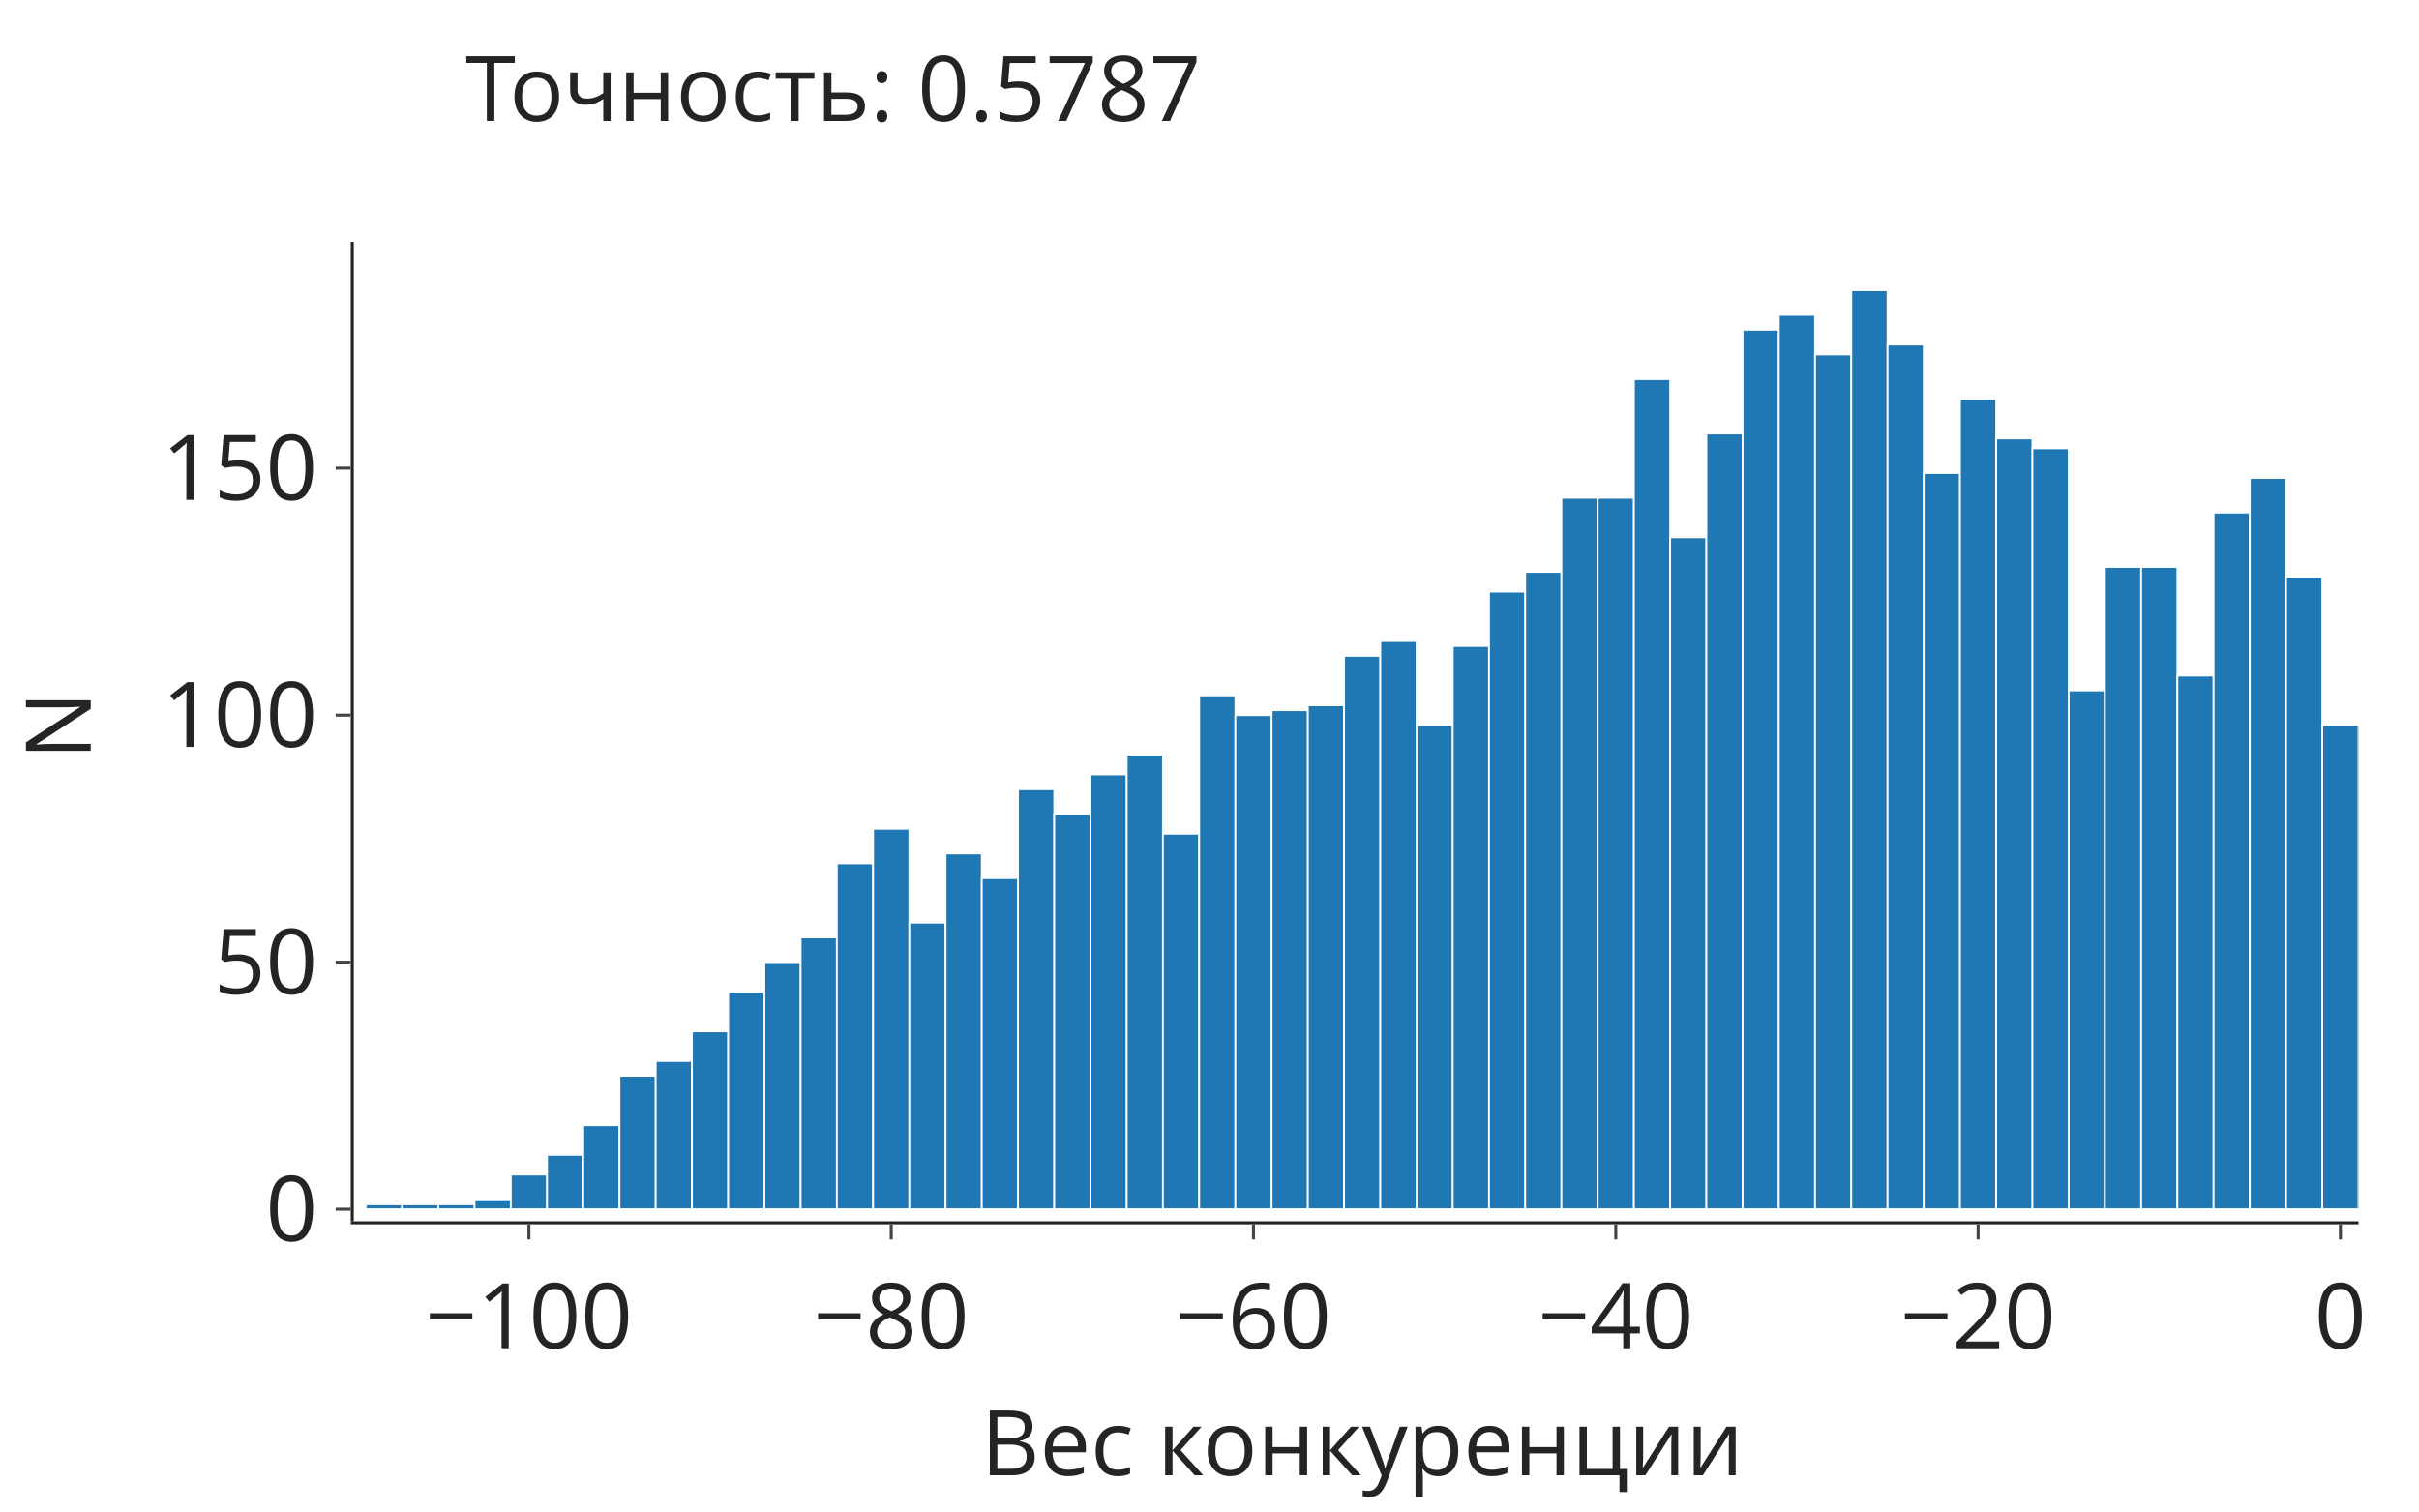
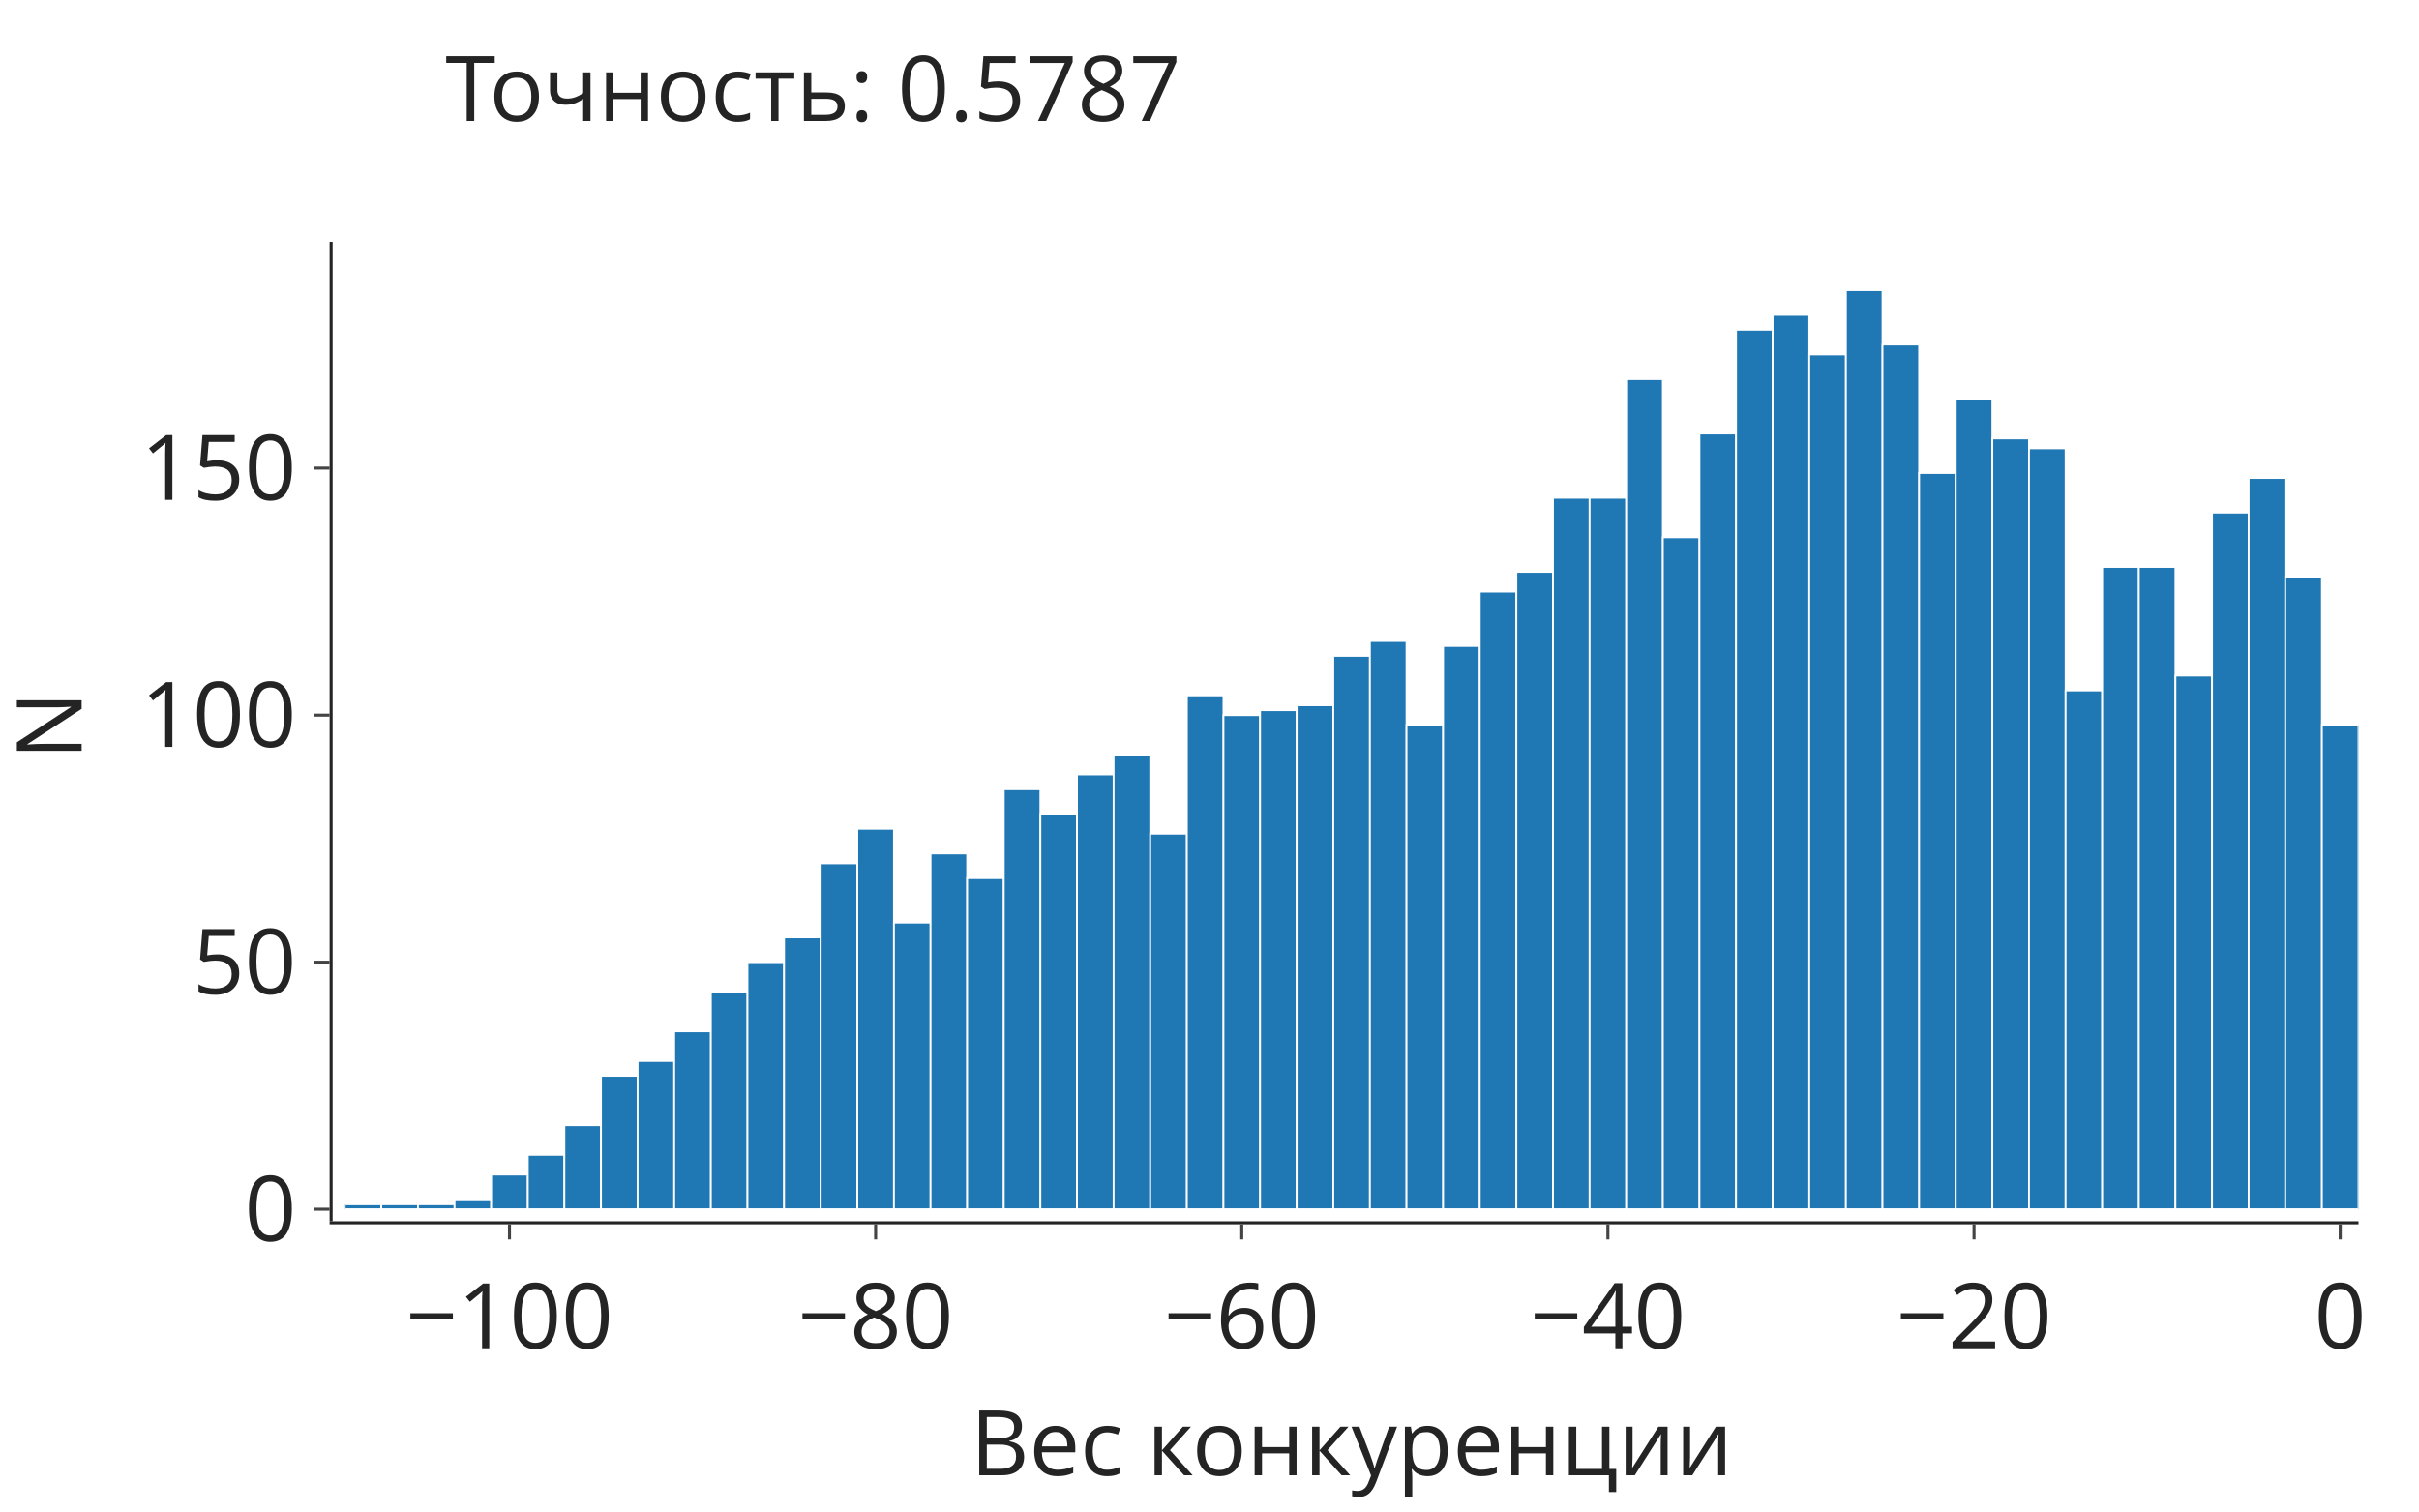
<svg xmlns="http://www.w3.org/2000/svg" class="main-svg" width="800" height="500" style="" viewBox="0 0 800 500">
  <rect x="0" y="0" width="800" height="500" style="fill: rgb(255, 255, 255); fill-opacity: 1;" />
-   <defs id="defs-972bf0">
+   <defs id="defs-a52ce5">
    <g class="clips">
-       <clipPath id="clip972bf0xyplot" class="plotclip">
-         <rect width="659" height="320" />
-       </clipPath>
-       <clipPath class="axesclip" id="clip972bf0x">
-         <rect x="121" y="0" width="659" height="500" />
-       </clipPath>
-       <clipPath class="axesclip" id="clip972bf0y">
+       <clipPath id="clipa52ce5xyplot" class="plotclip">
+         <rect width="666" height="320" />
+       </clipPath>
+       <clipPath class="axesclip" id="clipa52ce5x">
+         <rect x="114" y="0" width="666" height="500" />
+       </clipPath>
+       <clipPath class="axesclip" id="clipa52ce5y">
        <rect x="0" y="80" width="800" height="320" />
      </clipPath>
-       <clipPath class="axesclip" id="clip972bf0xy">
-         <rect x="121" y="80" width="659" height="320" />
+       <clipPath class="axesclip" id="clipa52ce5xy">
+         <rect x="114" y="80" width="666" height="320" />
      </clipPath>
    </g>
    <g class="gradients" />
  </defs>
  <g class="bglayer" />
  <g class="layer-below">
    <g class="imagelayer" />
    <g class="shapelayer" />
  </g>
  <g class="cartesianlayer">
    <g class="subplot xy">
      <g class="layer-subplot">
        <g class="shapelayer" />
        <g class="imagelayer" />
      </g>
      <g class="gridlayer">
        <g class="x" />
        <g class="y" />
      </g>
      <g class="zerolinelayer" />
      <path class="xlines-below" />
      <path class="ylines-below" />
      <g class="overlines-below" />
      <g class="xaxislayer-below" />
      <g class="yaxislayer-below" />
      <g class="overaxes-below" />
-       <g class="plot" transform="translate(121, 80)" clip-path="url('#clip972bf0xyplot')">
+       <g class="plot" transform="translate(114, 80)" clip-path="url('#clipa52ce5xyplot')">
        <g class="barlayer mlayer">
          <g class="trace bars" style="opacity: 1;">
            <g class="points">
              <g class="point">
-                 <path d="M0,320V318.37H11.98V320Z" style="vector-effect: non-scaling-stroke; opacity: 1; stroke-width: 0.6px; fill: rgb(31, 119, 180); fill-opacity: 1; stroke: rgb(255, 255, 255); stroke-opacity: 1;" />
-               </g>
-               <g class="point">
-                 <path d="M11.98,320V318.37H23.96V320Z" style="vector-effect: non-scaling-stroke; opacity: 1; stroke-width: 0.6px; fill: rgb(31, 119, 180); fill-opacity: 1; stroke: rgb(255, 255, 255); stroke-opacity: 1;" />
-               </g>
-               <g class="point">
-                 <path d="M23.96,320V318.37H35.95V320Z" style="vector-effect: non-scaling-stroke; opacity: 1; stroke-width: 0.6px; fill: rgb(31, 119, 180); fill-opacity: 1; stroke: rgb(255, 255, 255); stroke-opacity: 1;" />
-               </g>
-               <g class="point">
-                 <path d="M35.95,320V316.73H47.93V320Z" style="vector-effect: non-scaling-stroke; opacity: 1; stroke-width: 0.6px; fill: rgb(31, 119, 180); fill-opacity: 1; stroke: rgb(255, 255, 255); stroke-opacity: 1;" />
-               </g>
-               <g class="point">
-                 <path d="M47.93,320V308.56H59.91V320Z" style="vector-effect: non-scaling-stroke; opacity: 1; stroke-width: 0.6px; fill: rgb(31, 119, 180); fill-opacity: 1; stroke: rgb(255, 255, 255); stroke-opacity: 1;" />
-               </g>
-               <g class="point">
-                 <path d="M59.91,320V302.02H71.89V320Z" style="vector-effect: non-scaling-stroke; opacity: 1; stroke-width: 0.6px; fill: rgb(31, 119, 180); fill-opacity: 1; stroke: rgb(255, 255, 255); stroke-opacity: 1;" />
-               </g>
-               <g class="point">
-                 <path d="M71.89,320V292.22H83.87V320Z" style="vector-effect: non-scaling-stroke; opacity: 1; stroke-width: 0.6px; fill: rgb(31, 119, 180); fill-opacity: 1; stroke: rgb(255, 255, 255); stroke-opacity: 1;" />
-               </g>
-               <g class="point">
-                 <path d="M83.87,320V275.87H95.85V320Z" style="vector-effect: non-scaling-stroke; opacity: 1; stroke-width: 0.6px; fill: rgb(31, 119, 180); fill-opacity: 1; stroke: rgb(255, 255, 255); stroke-opacity: 1;" />
-               </g>
-               <g class="point">
-                 <path d="M95.85,320V270.97H107.84V320Z" style="vector-effect: non-scaling-stroke; opacity: 1; stroke-width: 0.6px; fill: rgb(31, 119, 180); fill-opacity: 1; stroke: rgb(255, 255, 255); stroke-opacity: 1;" />
-               </g>
-               <g class="point">
-                 <path d="M107.84,320V261.16H119.82V320Z" style="vector-effect: non-scaling-stroke; opacity: 1; stroke-width: 0.6px; fill: rgb(31, 119, 180); fill-opacity: 1; stroke: rgb(255, 255, 255); stroke-opacity: 1;" />
-               </g>
-               <g class="point">
-                 <path d="M119.82,320V248.09H131.8V320Z" style="vector-effect: non-scaling-stroke; opacity: 1; stroke-width: 0.6px; fill: rgb(31, 119, 180); fill-opacity: 1; stroke: rgb(255, 255, 255); stroke-opacity: 1;" />
-               </g>
-               <g class="point">
-                 <path d="M131.8,320V238.28H143.78V320Z" style="vector-effect: non-scaling-stroke; opacity: 1; stroke-width: 0.6px; fill: rgb(31, 119, 180); fill-opacity: 1; stroke: rgb(255, 255, 255); stroke-opacity: 1;" />
-               </g>
-               <g class="point">
-                 <path d="M143.78,320V230.11H155.76V320Z" style="vector-effect: non-scaling-stroke; opacity: 1; stroke-width: 0.6px; fill: rgb(31, 119, 180); fill-opacity: 1; stroke: rgb(255, 255, 255); stroke-opacity: 1;" />
-               </g>
-               <g class="point">
-                 <path d="M155.76,320V205.59H167.75V320Z" style="vector-effect: non-scaling-stroke; opacity: 1; stroke-width: 0.6px; fill: rgb(31, 119, 180); fill-opacity: 1; stroke: rgb(255, 255, 255); stroke-opacity: 1;" />
-               </g>
-               <g class="point">
-                 <path d="M167.75,320V194.15H179.73V320Z" style="vector-effect: non-scaling-stroke; opacity: 1; stroke-width: 0.6px; fill: rgb(31, 119, 180); fill-opacity: 1; stroke: rgb(255, 255, 255); stroke-opacity: 1;" />
-               </g>
-               <g class="point">
-                 <path d="M179.73,320V225.2H191.71V320Z" style="vector-effect: non-scaling-stroke; opacity: 1; stroke-width: 0.6px; fill: rgb(31, 119, 180); fill-opacity: 1; stroke: rgb(255, 255, 255); stroke-opacity: 1;" />
-               </g>
-               <g class="point">
-                 <path d="M191.71,320V202.32H203.69V320Z" style="vector-effect: non-scaling-stroke; opacity: 1; stroke-width: 0.6px; fill: rgb(31, 119, 180); fill-opacity: 1; stroke: rgb(255, 255, 255); stroke-opacity: 1;" />
-               </g>
-               <g class="point">
-                 <path d="M203.69,320V210.49H215.67V320Z" style="vector-effect: non-scaling-stroke; opacity: 1; stroke-width: 0.6px; fill: rgb(31, 119, 180); fill-opacity: 1; stroke: rgb(255, 255, 255); stroke-opacity: 1;" />
-               </g>
-               <g class="point">
-                 <path d="M215.67,320V181.08H227.65V320Z" style="vector-effect: non-scaling-stroke; opacity: 1; stroke-width: 0.6px; fill: rgb(31, 119, 180); fill-opacity: 1; stroke: rgb(255, 255, 255); stroke-opacity: 1;" />
-               </g>
-               <g class="point">
-                 <path d="M227.65,320V189.25H239.64V320Z" style="vector-effect: non-scaling-stroke; opacity: 1; stroke-width: 0.6px; fill: rgb(31, 119, 180); fill-opacity: 1; stroke: rgb(255, 255, 255); stroke-opacity: 1;" />
-               </g>
-               <g class="point">
-                 <path d="M239.64,320V176.17H251.62V320Z" style="vector-effect: non-scaling-stroke; opacity: 1; stroke-width: 0.6px; fill: rgb(31, 119, 180); fill-opacity: 1; stroke: rgb(255, 255, 255); stroke-opacity: 1;" />
-               </g>
-               <g class="point">
-                 <path d="M251.62,320V169.63H263.6V320Z" style="vector-effect: non-scaling-stroke; opacity: 1; stroke-width: 0.6px; fill: rgb(31, 119, 180); fill-opacity: 1; stroke: rgb(255, 255, 255); stroke-opacity: 1;" />
-               </g>
-               <g class="point">
-                 <path d="M263.6,320V195.78H275.58V320Z" style="vector-effect: non-scaling-stroke; opacity: 1; stroke-width: 0.6px; fill: rgb(31, 119, 180); fill-opacity: 1; stroke: rgb(255, 255, 255); stroke-opacity: 1;" />
-               </g>
-               <g class="point">
-                 <path d="M275.58,320V150.02H287.56V320Z" style="vector-effect: non-scaling-stroke; opacity: 1; stroke-width: 0.6px; fill: rgb(31, 119, 180); fill-opacity: 1; stroke: rgb(255, 255, 255); stroke-opacity: 1;" />
-               </g>
-               <g class="point">
-                 <path d="M287.56,320V156.56H299.55V320Z" style="vector-effect: non-scaling-stroke; opacity: 1; stroke-width: 0.6px; fill: rgb(31, 119, 180); fill-opacity: 1; stroke: rgb(255, 255, 255); stroke-opacity: 1;" />
-               </g>
-               <g class="point">
-                 <path d="M299.55,320V154.92H311.53V320Z" style="vector-effect: non-scaling-stroke; opacity: 1; stroke-width: 0.6px; fill: rgb(31, 119, 180); fill-opacity: 1; stroke: rgb(255, 255, 255); stroke-opacity: 1;" />
-               </g>
-               <g class="point">
-                 <path d="M311.53,320V153.29H323.51V320Z" style="vector-effect: non-scaling-stroke; opacity: 1; stroke-width: 0.6px; fill: rgb(31, 119, 180); fill-opacity: 1; stroke: rgb(255, 255, 255); stroke-opacity: 1;" />
-               </g>
-               <g class="point">
-                 <path d="M323.51,320V136.95H335.49V320Z" style="vector-effect: non-scaling-stroke; opacity: 1; stroke-width: 0.6px; fill: rgb(31, 119, 180); fill-opacity: 1; stroke: rgb(255, 255, 255); stroke-opacity: 1;" />
-               </g>
-               <g class="point">
-                 <path d="M335.49,320V132.04H347.47V320Z" style="vector-effect: non-scaling-stroke; opacity: 1; stroke-width: 0.6px; fill: rgb(31, 119, 180); fill-opacity: 1; stroke: rgb(255, 255, 255); stroke-opacity: 1;" />
-               </g>
-               <g class="point">
-                 <path d="M347.47,320V159.83H359.45V320Z" style="vector-effect: non-scaling-stroke; opacity: 1; stroke-width: 0.6px; fill: rgb(31, 119, 180); fill-opacity: 1; stroke: rgb(255, 255, 255); stroke-opacity: 1;" />
-               </g>
-               <g class="point">
-                 <path d="M359.45,320V133.68H371.44V320Z" style="vector-effect: non-scaling-stroke; opacity: 1; stroke-width: 0.6px; fill: rgb(31, 119, 180); fill-opacity: 1; stroke: rgb(255, 255, 255); stroke-opacity: 1;" />
-               </g>
-               <g class="point">
-                 <path d="M371.44,320V115.7H383.42V320Z" style="vector-effect: non-scaling-stroke; opacity: 1; stroke-width: 0.6px; fill: rgb(31, 119, 180); fill-opacity: 1; stroke: rgb(255, 255, 255); stroke-opacity: 1;" />
-               </g>
-               <g class="point">
-                 <path d="M383.42,320V109.16H395.4V320Z" style="vector-effect: non-scaling-stroke; opacity: 1; stroke-width: 0.6px; fill: rgb(31, 119, 180); fill-opacity: 1; stroke: rgb(255, 255, 255); stroke-opacity: 1;" />
-               </g>
-               <g class="point">
-                 <path d="M395.4,320V84.65H407.38V320Z" style="vector-effect: non-scaling-stroke; opacity: 1; stroke-width: 0.6px; fill: rgb(31, 119, 180); fill-opacity: 1; stroke: rgb(255, 255, 255); stroke-opacity: 1;" />
-               </g>
-               <g class="point">
-                 <path d="M407.38,320V84.65H419.36V320Z" style="vector-effect: non-scaling-stroke; opacity: 1; stroke-width: 0.6px; fill: rgb(31, 119, 180); fill-opacity: 1; stroke: rgb(255, 255, 255); stroke-opacity: 1;" />
-               </g>
-               <g class="point">
-                 <path d="M419.36,320V45.42H431.35V320Z" style="vector-effect: non-scaling-stroke; opacity: 1; stroke-width: 0.6px; fill: rgb(31, 119, 180); fill-opacity: 1; stroke: rgb(255, 255, 255); stroke-opacity: 1;" />
-               </g>
-               <g class="point">
-                 <path d="M431.35,320V97.72H443.33V320Z" style="vector-effect: non-scaling-stroke; opacity: 1; stroke-width: 0.6px; fill: rgb(31, 119, 180); fill-opacity: 1; stroke: rgb(255, 255, 255); stroke-opacity: 1;" />
-               </g>
-               <g class="point">
-                 <path d="M443.33,320V63.4H455.31V320Z" style="vector-effect: non-scaling-stroke; opacity: 1; stroke-width: 0.6px; fill: rgb(31, 119, 180); fill-opacity: 1; stroke: rgb(255, 255, 255); stroke-opacity: 1;" />
-               </g>
-               <g class="point">
-                 <path d="M455.31,320V29.08H467.29V320Z" style="vector-effect: non-scaling-stroke; opacity: 1; stroke-width: 0.6px; fill: rgb(31, 119, 180); fill-opacity: 1; stroke: rgb(255, 255, 255); stroke-opacity: 1;" />
-               </g>
-               <g class="point">
-                 <path d="M467.29,320V24.17H479.27V320Z" style="vector-effect: non-scaling-stroke; opacity: 1; stroke-width: 0.6px; fill: rgb(31, 119, 180); fill-opacity: 1; stroke: rgb(255, 255, 255); stroke-opacity: 1;" />
-               </g>
-               <g class="point">
-                 <path d="M479.27,320V37.25H491.25V320Z" style="vector-effect: non-scaling-stroke; opacity: 1; stroke-width: 0.6px; fill: rgb(31, 119, 180); fill-opacity: 1; stroke: rgb(255, 255, 255); stroke-opacity: 1;" />
-               </g>
-               <g class="point">
-                 <path d="M491.25,320V16H503.24V320Z" style="vector-effect: non-scaling-stroke; opacity: 1; stroke-width: 0.6px; fill: rgb(31, 119, 180); fill-opacity: 1; stroke: rgb(255, 255, 255); stroke-opacity: 1;" />
-               </g>
-               <g class="point">
-                 <path d="M503.24,320V33.98H515.22V320Z" style="vector-effect: non-scaling-stroke; opacity: 1; stroke-width: 0.6px; fill: rgb(31, 119, 180); fill-opacity: 1; stroke: rgb(255, 255, 255); stroke-opacity: 1;" />
-               </g>
-               <g class="point">
-                 <path d="M515.22,320V76.47H527.2V320Z" style="vector-effect: non-scaling-stroke; opacity: 1; stroke-width: 0.6px; fill: rgb(31, 119, 180); fill-opacity: 1; stroke: rgb(255, 255, 255); stroke-opacity: 1;" />
-               </g>
-               <g class="point">
-                 <path d="M527.2,320V51.96H539.18V320Z" style="vector-effect: non-scaling-stroke; opacity: 1; stroke-width: 0.6px; fill: rgb(31, 119, 180); fill-opacity: 1; stroke: rgb(255, 255, 255); stroke-opacity: 1;" />
-               </g>
-               <g class="point">
-                 <path d="M539.18,320V65.03H551.16V320Z" style="vector-effect: non-scaling-stroke; opacity: 1; stroke-width: 0.6px; fill: rgb(31, 119, 180); fill-opacity: 1; stroke: rgb(255, 255, 255); stroke-opacity: 1;" />
-               </g>
-               <g class="point">
-                 <path d="M551.16,320V68.3H563.15V320Z" style="vector-effect: non-scaling-stroke; opacity: 1; stroke-width: 0.6px; fill: rgb(31, 119, 180); fill-opacity: 1; stroke: rgb(255, 255, 255); stroke-opacity: 1;" />
-               </g>
-               <g class="point">
-                 <path d="M563.15,320V148.39H575.13V320Z" style="vector-effect: non-scaling-stroke; opacity: 1; stroke-width: 0.6px; fill: rgb(31, 119, 180); fill-opacity: 1; stroke: rgb(255, 255, 255); stroke-opacity: 1;" />
-               </g>
-               <g class="point">
-                 <path d="M575.13,320V107.53H587.11V320Z" style="vector-effect: non-scaling-stroke; opacity: 1; stroke-width: 0.6px; fill: rgb(31, 119, 180); fill-opacity: 1; stroke: rgb(255, 255, 255); stroke-opacity: 1;" />
-               </g>
-               <g class="point">
-                 <path d="M587.11,320V107.53H599.09V320Z" style="vector-effect: non-scaling-stroke; opacity: 1; stroke-width: 0.6px; fill: rgb(31, 119, 180); fill-opacity: 1; stroke: rgb(255, 255, 255); stroke-opacity: 1;" />
-               </g>
-               <g class="point">
-                 <path d="M599.09,320V143.48H611.07V320Z" style="vector-effect: non-scaling-stroke; opacity: 1; stroke-width: 0.6px; fill: rgb(31, 119, 180); fill-opacity: 1; stroke: rgb(255, 255, 255); stroke-opacity: 1;" />
-               </g>
-               <g class="point">
-                 <path d="M611.07,320V89.55H623.05V320Z" style="vector-effect: non-scaling-stroke; opacity: 1; stroke-width: 0.6px; fill: rgb(31, 119, 180); fill-opacity: 1; stroke: rgb(255, 255, 255); stroke-opacity: 1;" />
-               </g>
-               <g class="point">
-                 <path d="M623.05,320V78.11H635.04V320Z" style="vector-effect: non-scaling-stroke; opacity: 1; stroke-width: 0.6px; fill: rgb(31, 119, 180); fill-opacity: 1; stroke: rgb(255, 255, 255); stroke-opacity: 1;" />
-               </g>
-               <g class="point">
-                 <path d="M635.04,320V110.8H647.02V320Z" style="vector-effect: non-scaling-stroke; opacity: 1; stroke-width: 0.6px; fill: rgb(31, 119, 180); fill-opacity: 1; stroke: rgb(255, 255, 255); stroke-opacity: 1;" />
-               </g>
-               <g class="point">
-                 <path d="M647.02,320V159.83H659V320Z" style="vector-effect: non-scaling-stroke; opacity: 1; stroke-width: 0.6px; fill: rgb(31, 119, 180); fill-opacity: 1; stroke: rgb(255, 255, 255); stroke-opacity: 1;" />
+                 <path d="M0,320V318.37H12.11V320Z" style="vector-effect: non-scaling-stroke; opacity: 1; stroke-width: 0.6px; fill: rgb(31, 119, 180); fill-opacity: 1; stroke: rgb(255, 255, 255); stroke-opacity: 1;" />
+               </g>
+               <g class="point">
+                 <path d="M12.11,320V318.37H24.22V320Z" style="vector-effect: non-scaling-stroke; opacity: 1; stroke-width: 0.6px; fill: rgb(31, 119, 180); fill-opacity: 1; stroke: rgb(255, 255, 255); stroke-opacity: 1;" />
+               </g>
+               <g class="point">
+                 <path d="M24.22,320V318.37H36.33V320Z" style="vector-effect: non-scaling-stroke; opacity: 1; stroke-width: 0.6px; fill: rgb(31, 119, 180); fill-opacity: 1; stroke: rgb(255, 255, 255); stroke-opacity: 1;" />
+               </g>
+               <g class="point">
+                 <path d="M36.33,320V316.73H48.44V320Z" style="vector-effect: non-scaling-stroke; opacity: 1; stroke-width: 0.6px; fill: rgb(31, 119, 180); fill-opacity: 1; stroke: rgb(255, 255, 255); stroke-opacity: 1;" />
+               </g>
+               <g class="point">
+                 <path d="M48.44,320V308.56H60.55V320Z" style="vector-effect: non-scaling-stroke; opacity: 1; stroke-width: 0.6px; fill: rgb(31, 119, 180); fill-opacity: 1; stroke: rgb(255, 255, 255); stroke-opacity: 1;" />
+               </g>
+               <g class="point">
+                 <path d="M60.55,320V302.02H72.65V320Z" style="vector-effect: non-scaling-stroke; opacity: 1; stroke-width: 0.6px; fill: rgb(31, 119, 180); fill-opacity: 1; stroke: rgb(255, 255, 255); stroke-opacity: 1;" />
+               </g>
+               <g class="point">
+                 <path d="M72.65,320V292.22H84.76V320Z" style="vector-effect: non-scaling-stroke; opacity: 1; stroke-width: 0.6px; fill: rgb(31, 119, 180); fill-opacity: 1; stroke: rgb(255, 255, 255); stroke-opacity: 1;" />
+               </g>
+               <g class="point">
+                 <path d="M84.76,320V275.87H96.87V320Z" style="vector-effect: non-scaling-stroke; opacity: 1; stroke-width: 0.6px; fill: rgb(31, 119, 180); fill-opacity: 1; stroke: rgb(255, 255, 255); stroke-opacity: 1;" />
+               </g>
+               <g class="point">
+                 <path d="M96.87,320V270.97H108.98V320Z" style="vector-effect: non-scaling-stroke; opacity: 1; stroke-width: 0.6px; fill: rgb(31, 119, 180); fill-opacity: 1; stroke: rgb(255, 255, 255); stroke-opacity: 1;" />
+               </g>
+               <g class="point">
+                 <path d="M108.98,320V261.16H121.09V320Z" style="vector-effect: non-scaling-stroke; opacity: 1; stroke-width: 0.6px; fill: rgb(31, 119, 180); fill-opacity: 1; stroke: rgb(255, 255, 255); stroke-opacity: 1;" />
+               </g>
+               <g class="point">
+                 <path d="M121.09,320V248.09H133.2V320Z" style="vector-effect: non-scaling-stroke; opacity: 1; stroke-width: 0.6px; fill: rgb(31, 119, 180); fill-opacity: 1; stroke: rgb(255, 255, 255); stroke-opacity: 1;" />
+               </g>
+               <g class="point">
+                 <path d="M133.2,320V238.28H145.31V320Z" style="vector-effect: non-scaling-stroke; opacity: 1; stroke-width: 0.6px; fill: rgb(31, 119, 180); fill-opacity: 1; stroke: rgb(255, 255, 255); stroke-opacity: 1;" />
+               </g>
+               <g class="point">
+                 <path d="M145.31,320V230.11H157.42V320Z" style="vector-effect: non-scaling-stroke; opacity: 1; stroke-width: 0.6px; fill: rgb(31, 119, 180); fill-opacity: 1; stroke: rgb(255, 255, 255); stroke-opacity: 1;" />
+               </g>
+               <g class="point">
+                 <path d="M157.42,320V205.59H169.53V320Z" style="vector-effect: non-scaling-stroke; opacity: 1; stroke-width: 0.6px; fill: rgb(31, 119, 180); fill-opacity: 1; stroke: rgb(255, 255, 255); stroke-opacity: 1;" />
+               </g>
+               <g class="point">
+                 <path d="M169.53,320V194.15H181.64V320Z" style="vector-effect: non-scaling-stroke; opacity: 1; stroke-width: 0.6px; fill: rgb(31, 119, 180); fill-opacity: 1; stroke: rgb(255, 255, 255); stroke-opacity: 1;" />
+               </g>
+               <g class="point">
+                 <path d="M181.64,320V225.2H193.75V320Z" style="vector-effect: non-scaling-stroke; opacity: 1; stroke-width: 0.6px; fill: rgb(31, 119, 180); fill-opacity: 1; stroke: rgb(255, 255, 255); stroke-opacity: 1;" />
+               </g>
+               <g class="point">
+                 <path d="M193.75,320V202.32H205.85V320Z" style="vector-effect: non-scaling-stroke; opacity: 1; stroke-width: 0.6px; fill: rgb(31, 119, 180); fill-opacity: 1; stroke: rgb(255, 255, 255); stroke-opacity: 1;" />
+               </g>
+               <g class="point">
+                 <path d="M205.85,320V210.49H217.96V320Z" style="vector-effect: non-scaling-stroke; opacity: 1; stroke-width: 0.6px; fill: rgb(31, 119, 180); fill-opacity: 1; stroke: rgb(255, 255, 255); stroke-opacity: 1;" />
+               </g>
+               <g class="point">
+                 <path d="M217.96,320V181.08H230.07V320Z" style="vector-effect: non-scaling-stroke; opacity: 1; stroke-width: 0.6px; fill: rgb(31, 119, 180); fill-opacity: 1; stroke: rgb(255, 255, 255); stroke-opacity: 1;" />
+               </g>
+               <g class="point">
+                 <path d="M230.07,320V189.25H242.18V320Z" style="vector-effect: non-scaling-stroke; opacity: 1; stroke-width: 0.6px; fill: rgb(31, 119, 180); fill-opacity: 1; stroke: rgb(255, 255, 255); stroke-opacity: 1;" />
+               </g>
+               <g class="point">
+                 <path d="M242.18,320V176.17H254.29V320Z" style="vector-effect: non-scaling-stroke; opacity: 1; stroke-width: 0.6px; fill: rgb(31, 119, 180); fill-opacity: 1; stroke: rgb(255, 255, 255); stroke-opacity: 1;" />
+               </g>
+               <g class="point">
+                 <path d="M254.29,320V169.63H266.4V320Z" style="vector-effect: non-scaling-stroke; opacity: 1; stroke-width: 0.6px; fill: rgb(31, 119, 180); fill-opacity: 1; stroke: rgb(255, 255, 255); stroke-opacity: 1;" />
+               </g>
+               <g class="point">
+                 <path d="M266.4,320V195.78H278.51V320Z" style="vector-effect: non-scaling-stroke; opacity: 1; stroke-width: 0.6px; fill: rgb(31, 119, 180); fill-opacity: 1; stroke: rgb(255, 255, 255); stroke-opacity: 1;" />
+               </g>
+               <g class="point">
+                 <path d="M278.51,320V150.02H290.62V320Z" style="vector-effect: non-scaling-stroke; opacity: 1; stroke-width: 0.6px; fill: rgb(31, 119, 180); fill-opacity: 1; stroke: rgb(255, 255, 255); stroke-opacity: 1;" />
+               </g>
+               <g class="point">
+                 <path d="M290.62,320V156.56H302.73V320Z" style="vector-effect: non-scaling-stroke; opacity: 1; stroke-width: 0.6px; fill: rgb(31, 119, 180); fill-opacity: 1; stroke: rgb(255, 255, 255); stroke-opacity: 1;" />
+               </g>
+               <g class="point">
+                 <path d="M302.73,320V154.92H314.84V320Z" style="vector-effect: non-scaling-stroke; opacity: 1; stroke-width: 0.6px; fill: rgb(31, 119, 180); fill-opacity: 1; stroke: rgb(255, 255, 255); stroke-opacity: 1;" />
+               </g>
+               <g class="point">
+                 <path d="M314.84,320V153.29H326.95V320Z" style="vector-effect: non-scaling-stroke; opacity: 1; stroke-width: 0.6px; fill: rgb(31, 119, 180); fill-opacity: 1; stroke: rgb(255, 255, 255); stroke-opacity: 1;" />
+               </g>
+               <g class="point">
+                 <path d="M326.95,320V136.95H339.05V320Z" style="vector-effect: non-scaling-stroke; opacity: 1; stroke-width: 0.6px; fill: rgb(31, 119, 180); fill-opacity: 1; stroke: rgb(255, 255, 255); stroke-opacity: 1;" />
+               </g>
+               <g class="point">
+                 <path d="M339.05,320V132.04H351.16V320Z" style="vector-effect: non-scaling-stroke; opacity: 1; stroke-width: 0.6px; fill: rgb(31, 119, 180); fill-opacity: 1; stroke: rgb(255, 255, 255); stroke-opacity: 1;" />
+               </g>
+               <g class="point">
+                 <path d="M351.16,320V159.83H363.27V320Z" style="vector-effect: non-scaling-stroke; opacity: 1; stroke-width: 0.6px; fill: rgb(31, 119, 180); fill-opacity: 1; stroke: rgb(255, 255, 255); stroke-opacity: 1;" />
+               </g>
+               <g class="point">
+                 <path d="M363.27,320V133.68H375.38V320Z" style="vector-effect: non-scaling-stroke; opacity: 1; stroke-width: 0.6px; fill: rgb(31, 119, 180); fill-opacity: 1; stroke: rgb(255, 255, 255); stroke-opacity: 1;" />
+               </g>
+               <g class="point">
+                 <path d="M375.38,320V115.7H387.49V320Z" style="vector-effect: non-scaling-stroke; opacity: 1; stroke-width: 0.6px; fill: rgb(31, 119, 180); fill-opacity: 1; stroke: rgb(255, 255, 255); stroke-opacity: 1;" />
+               </g>
+               <g class="point">
+                 <path d="M387.49,320V109.16H399.6V320Z" style="vector-effect: non-scaling-stroke; opacity: 1; stroke-width: 0.6px; fill: rgb(31, 119, 180); fill-opacity: 1; stroke: rgb(255, 255, 255); stroke-opacity: 1;" />
+               </g>
+               <g class="point">
+                 <path d="M399.6,320V84.65H411.71V320Z" style="vector-effect: non-scaling-stroke; opacity: 1; stroke-width: 0.6px; fill: rgb(31, 119, 180); fill-opacity: 1; stroke: rgb(255, 255, 255); stroke-opacity: 1;" />
+               </g>
+               <g class="point">
+                 <path d="M411.71,320V84.65H423.82V320Z" style="vector-effect: non-scaling-stroke; opacity: 1; stroke-width: 0.6px; fill: rgb(31, 119, 180); fill-opacity: 1; stroke: rgb(255, 255, 255); stroke-opacity: 1;" />
+               </g>
+               <g class="point">
+                 <path d="M423.82,320V45.42H435.93V320Z" style="vector-effect: non-scaling-stroke; opacity: 1; stroke-width: 0.6px; fill: rgb(31, 119, 180); fill-opacity: 1; stroke: rgb(255, 255, 255); stroke-opacity: 1;" />
+               </g>
+               <g class="point">
+                 <path d="M435.93,320V97.72H448.04V320Z" style="vector-effect: non-scaling-stroke; opacity: 1; stroke-width: 0.6px; fill: rgb(31, 119, 180); fill-opacity: 1; stroke: rgb(255, 255, 255); stroke-opacity: 1;" />
+               </g>
+               <g class="point">
+                 <path d="M448.04,320V63.4H460.15V320Z" style="vector-effect: non-scaling-stroke; opacity: 1; stroke-width: 0.6px; fill: rgb(31, 119, 180); fill-opacity: 1; stroke: rgb(255, 255, 255); stroke-opacity: 1;" />
+               </g>
+               <g class="point">
+                 <path d="M460.15,320V29.08H472.25V320Z" style="vector-effect: non-scaling-stroke; opacity: 1; stroke-width: 0.6px; fill: rgb(31, 119, 180); fill-opacity: 1; stroke: rgb(255, 255, 255); stroke-opacity: 1;" />
+               </g>
+               <g class="point">
+                 <path d="M472.25,320V24.17H484.36V320Z" style="vector-effect: non-scaling-stroke; opacity: 1; stroke-width: 0.6px; fill: rgb(31, 119, 180); fill-opacity: 1; stroke: rgb(255, 255, 255); stroke-opacity: 1;" />
+               </g>
+               <g class="point">
+                 <path d="M484.36,320V37.25H496.47V320Z" style="vector-effect: non-scaling-stroke; opacity: 1; stroke-width: 0.6px; fill: rgb(31, 119, 180); fill-opacity: 1; stroke: rgb(255, 255, 255); stroke-opacity: 1;" />
+               </g>
+               <g class="point">
+                 <path d="M496.47,320V16H508.58V320Z" style="vector-effect: non-scaling-stroke; opacity: 1; stroke-width: 0.6px; fill: rgb(31, 119, 180); fill-opacity: 1; stroke: rgb(255, 255, 255); stroke-opacity: 1;" />
+               </g>
+               <g class="point">
+                 <path d="M508.58,320V33.98H520.69V320Z" style="vector-effect: non-scaling-stroke; opacity: 1; stroke-width: 0.6px; fill: rgb(31, 119, 180); fill-opacity: 1; stroke: rgb(255, 255, 255); stroke-opacity: 1;" />
+               </g>
+               <g class="point">
+                 <path d="M520.69,320V76.47H532.8V320Z" style="vector-effect: non-scaling-stroke; opacity: 1; stroke-width: 0.6px; fill: rgb(31, 119, 180); fill-opacity: 1; stroke: rgb(255, 255, 255); stroke-opacity: 1;" />
+               </g>
+               <g class="point">
+                 <path d="M532.8,320V51.96H544.91V320Z" style="vector-effect: non-scaling-stroke; opacity: 1; stroke-width: 0.6px; fill: rgb(31, 119, 180); fill-opacity: 1; stroke: rgb(255, 255, 255); stroke-opacity: 1;" />
+               </g>
+               <g class="point">
+                 <path d="M544.91,320V65.03H557.02V320Z" style="vector-effect: non-scaling-stroke; opacity: 1; stroke-width: 0.6px; fill: rgb(31, 119, 180); fill-opacity: 1; stroke: rgb(255, 255, 255); stroke-opacity: 1;" />
+               </g>
+               <g class="point">
+                 <path d="M557.02,320V68.3H569.13V320Z" style="vector-effect: non-scaling-stroke; opacity: 1; stroke-width: 0.6px; fill: rgb(31, 119, 180); fill-opacity: 1; stroke: rgb(255, 255, 255); stroke-opacity: 1;" />
+               </g>
+               <g class="point">
+                 <path d="M569.13,320V148.39H581.24V320Z" style="vector-effect: non-scaling-stroke; opacity: 1; stroke-width: 0.6px; fill: rgb(31, 119, 180); fill-opacity: 1; stroke: rgb(255, 255, 255); stroke-opacity: 1;" />
+               </g>
+               <g class="point">
+                 <path d="M581.24,320V107.53H593.35V320Z" style="vector-effect: non-scaling-stroke; opacity: 1; stroke-width: 0.6px; fill: rgb(31, 119, 180); fill-opacity: 1; stroke: rgb(255, 255, 255); stroke-opacity: 1;" />
+               </g>
+               <g class="point">
+                 <path d="M593.35,320V107.53H605.45V320Z" style="vector-effect: non-scaling-stroke; opacity: 1; stroke-width: 0.6px; fill: rgb(31, 119, 180); fill-opacity: 1; stroke: rgb(255, 255, 255); stroke-opacity: 1;" />
+               </g>
+               <g class="point">
+                 <path d="M605.45,320V143.48H617.56V320Z" style="vector-effect: non-scaling-stroke; opacity: 1; stroke-width: 0.6px; fill: rgb(31, 119, 180); fill-opacity: 1; stroke: rgb(255, 255, 255); stroke-opacity: 1;" />
+               </g>
+               <g class="point">
+                 <path d="M617.56,320V89.55H629.67V320Z" style="vector-effect: non-scaling-stroke; opacity: 1; stroke-width: 0.6px; fill: rgb(31, 119, 180); fill-opacity: 1; stroke: rgb(255, 255, 255); stroke-opacity: 1;" />
+               </g>
+               <g class="point">
+                 <path d="M629.67,320V78.11H641.78V320Z" style="vector-effect: non-scaling-stroke; opacity: 1; stroke-width: 0.6px; fill: rgb(31, 119, 180); fill-opacity: 1; stroke: rgb(255, 255, 255); stroke-opacity: 1;" />
+               </g>
+               <g class="point">
+                 <path d="M641.78,320V110.8H653.89V320Z" style="vector-effect: non-scaling-stroke; opacity: 1; stroke-width: 0.6px; fill: rgb(31, 119, 180); fill-opacity: 1; stroke: rgb(255, 255, 255); stroke-opacity: 1;" />
+               </g>
+               <g class="point">
+                 <path d="M653.89,320V159.83H666V320Z" style="vector-effect: non-scaling-stroke; opacity: 1; stroke-width: 0.6px; fill: rgb(31, 119, 180); fill-opacity: 1; stroke: rgb(255, 255, 255); stroke-opacity: 1;" />
              </g>
            </g>
          </g>
        </g>
      </g>
      <g class="overplot" />
-       <path class="xlines-above crisp" d="M116,404.5H780" style="fill: none; stroke-width: 1px; stroke: rgb(36, 36, 36); stroke-opacity: 1;" />
-       <path class="ylines-above crisp" d="M116.5,80V404" style="fill: none; stroke-width: 1px; stroke: rgb(36, 36, 36); stroke-opacity: 1;" />
+       <path class="xlines-above crisp" d="M109,404.5H780" style="fill: none; stroke-width: 1px; stroke: rgb(36, 36, 36); stroke-opacity: 1;" />
+       <path class="ylines-above crisp" d="M109.5,80V404" style="fill: none; stroke-width: 1px; stroke: rgb(36, 36, 36); stroke-opacity: 1;" />
      <g class="overlines-above" />
      <g class="xaxislayer-above">
-         <path class="xtick ticks crisp" d="M0,405v5" transform="translate(174.92,0)" style="stroke: rgb(68, 68, 68); stroke-opacity: 1; stroke-width: 1px;" />
-         <path class="xtick ticks crisp" d="M0,405v5" transform="translate(294.74,0)" style="stroke: rgb(68, 68, 68); stroke-opacity: 1; stroke-width: 1px;" />
-         <path class="xtick ticks crisp" d="M0,405v5" transform="translate(414.55,0)" style="stroke: rgb(68, 68, 68); stroke-opacity: 1; stroke-width: 1px;" />
-         <path class="xtick ticks crisp" d="M0,405v5" transform="translate(534.37,0)" style="stroke: rgb(68, 68, 68); stroke-opacity: 1; stroke-width: 1px;" />
-         <path class="xtick ticks crisp" d="M0,405v5" transform="translate(654.19,0)" style="stroke: rgb(68, 68, 68); stroke-opacity: 1; stroke-width: 1px;" />
-         <path class="xtick ticks crisp" d="M0,405v5" transform="translate(774.01,0)" style="stroke: rgb(68, 68, 68); stroke-opacity: 1; stroke-width: 1px;" />
-         <g class="xtick">
-           <text text-anchor="middle" x="0" y="446" transform="translate(174.92,0)" style="font-family: 'Open Sans', verdana, arial, sans-serif; font-size: 30px; fill: rgb(36, 36, 36); fill-opacity: 1; white-space: pre;">−100</text>
-         </g>
-         <g class="xtick">
-           <text text-anchor="middle" x="0" y="446" transform="translate(294.74,0)" style="font-family: 'Open Sans', verdana, arial, sans-serif; font-size: 30px; fill: rgb(36, 36, 36); fill-opacity: 1; white-space: pre;">−80</text>
-         </g>
-         <g class="xtick">
-           <text text-anchor="middle" x="0" y="446" transform="translate(414.55,0)" style="font-family: 'Open Sans', verdana, arial, sans-serif; font-size: 30px; fill: rgb(36, 36, 36); fill-opacity: 1; white-space: pre;">−60</text>
-         </g>
-         <g class="xtick">
-           <text text-anchor="middle" x="0" y="446" transform="translate(534.37,0)" style="font-family: 'Open Sans', verdana, arial, sans-serif; font-size: 30px; fill: rgb(36, 36, 36); fill-opacity: 1; white-space: pre;">−40</text>
-         </g>
-         <g class="xtick">
-           <text text-anchor="middle" x="0" y="446" transform="translate(654.19,0)" style="font-family: 'Open Sans', verdana, arial, sans-serif; font-size: 30px; fill: rgb(36, 36, 36); fill-opacity: 1; white-space: pre;">−20</text>
-         </g>
-         <g class="xtick">
-           <text text-anchor="middle" x="0" y="446" transform="translate(774.01,0)" style="font-family: 'Open Sans', verdana, arial, sans-serif; font-size: 30px; fill: rgb(36, 36, 36); fill-opacity: 1; white-space: pre;">0</text>
+         <path class="xtick ticks crisp" d="M0,405v5" transform="translate(168.49,0)" style="stroke: rgb(68, 68, 68); stroke-opacity: 1; stroke-width: 1px;" />
+         <path class="xtick ticks crisp" d="M0,405v5" transform="translate(289.58,0)" style="stroke: rgb(68, 68, 68); stroke-opacity: 1; stroke-width: 1px;" />
+         <path class="xtick ticks crisp" d="M0,405v5" transform="translate(410.67,0)" style="stroke: rgb(68, 68, 68); stroke-opacity: 1; stroke-width: 1px;" />
+         <path class="xtick ticks crisp" d="M0,405v5" transform="translate(531.76,0)" style="stroke: rgb(68, 68, 68); stroke-opacity: 1; stroke-width: 1px;" />
+         <path class="xtick ticks crisp" d="M0,405v5" transform="translate(652.85,0)" style="stroke: rgb(68, 68, 68); stroke-opacity: 1; stroke-width: 1px;" />
+         <path class="xtick ticks crisp" d="M0,405v5" transform="translate(773.95,0)" style="stroke: rgb(68, 68, 68); stroke-opacity: 1; stroke-width: 1px;" />
+         <g class="xtick">
+           <text text-anchor="middle" x="0" y="446" transform="translate(168.49,0)" style="font-family: 'Open Sans', verdana, arial, sans-serif; font-size: 30px; fill: rgb(36, 36, 36); fill-opacity: 1; white-space: pre;">−100</text>
+         </g>
+         <g class="xtick">
+           <text text-anchor="middle" x="0" y="446" transform="translate(289.58,0)" style="font-family: 'Open Sans', verdana, arial, sans-serif; font-size: 30px; fill: rgb(36, 36, 36); fill-opacity: 1; white-space: pre;">−80</text>
+         </g>
+         <g class="xtick">
+           <text text-anchor="middle" x="0" y="446" transform="translate(410.67,0)" style="font-family: 'Open Sans', verdana, arial, sans-serif; font-size: 30px; fill: rgb(36, 36, 36); fill-opacity: 1; white-space: pre;">−60</text>
+         </g>
+         <g class="xtick">
+           <text text-anchor="middle" x="0" y="446" transform="translate(531.76,0)" style="font-family: 'Open Sans', verdana, arial, sans-serif; font-size: 30px; fill: rgb(36, 36, 36); fill-opacity: 1; white-space: pre;">−40</text>
+         </g>
+         <g class="xtick">
+           <text text-anchor="middle" x="0" y="446" transform="translate(652.85,0)" style="font-family: 'Open Sans', verdana, arial, sans-serif; font-size: 30px; fill: rgb(36, 36, 36); fill-opacity: 1; white-space: pre;">−20</text>
+         </g>
+         <g class="xtick">
+           <text text-anchor="middle" x="0" y="446" transform="translate(773.95,0)" style="font-family: 'Open Sans', verdana, arial, sans-serif; font-size: 30px; fill: rgb(36, 36, 36); fill-opacity: 1; white-space: pre;">0</text>
        </g>
      </g>
      <g class="yaxislayer-above">
-         <path class="ytick ticks crisp" d="M116,0h-5" transform="translate(0,400)" style="stroke: rgb(68, 68, 68); stroke-opacity: 1; stroke-width: 1px;" />
-         <path class="ytick ticks crisp" d="M116,0h-5" transform="translate(0,318.28)" style="stroke: rgb(68, 68, 68); stroke-opacity: 1; stroke-width: 1px;" />
-         <path class="ytick ticks crisp" d="M116,0h-5" transform="translate(0,236.56)" style="stroke: rgb(68, 68, 68); stroke-opacity: 1; stroke-width: 1px;" />
-         <path class="ytick ticks crisp" d="M116,0h-5" transform="translate(0,154.84)" style="stroke: rgb(68, 68, 68); stroke-opacity: 1; stroke-width: 1px;" />
-         <g class="ytick">
-           <text text-anchor="end" x="105" y="10.5" transform="translate(0,400)" style="font-family: 'Open Sans', verdana, arial, sans-serif; font-size: 30px; fill: rgb(36, 36, 36); fill-opacity: 1; white-space: pre;">0</text>
-         </g>
-         <g class="ytick">
-           <text text-anchor="end" x="105" y="10.5" transform="translate(0,318.28)" style="font-family: 'Open Sans', verdana, arial, sans-serif; font-size: 30px; fill: rgb(36, 36, 36); fill-opacity: 1; white-space: pre;">50</text>
-         </g>
-         <g class="ytick">
-           <text text-anchor="end" x="105" y="10.5" transform="translate(0,236.56)" style="font-family: 'Open Sans', verdana, arial, sans-serif; font-size: 30px; fill: rgb(36, 36, 36); fill-opacity: 1; white-space: pre;">100</text>
-         </g>
-         <g class="ytick">
-           <text text-anchor="end" x="105" y="10.5" transform="translate(0,154.84)" style="font-family: 'Open Sans', verdana, arial, sans-serif; font-size: 30px; fill: rgb(36, 36, 36); fill-opacity: 1; white-space: pre;">150</text>
+         <path class="ytick ticks crisp" d="M109,0h-5" transform="translate(0,400)" style="stroke: rgb(68, 68, 68); stroke-opacity: 1; stroke-width: 1px;" />
+         <path class="ytick ticks crisp" d="M109,0h-5" transform="translate(0,318.28)" style="stroke: rgb(68, 68, 68); stroke-opacity: 1; stroke-width: 1px;" />
+         <path class="ytick ticks crisp" d="M109,0h-5" transform="translate(0,236.56)" style="stroke: rgb(68, 68, 68); stroke-opacity: 1; stroke-width: 1px;" />
+         <path class="ytick ticks crisp" d="M109,0h-5" transform="translate(0,154.84)" style="stroke: rgb(68, 68, 68); stroke-opacity: 1; stroke-width: 1px;" />
+         <g class="ytick">
+           <text text-anchor="end" x="98" y="10.5" transform="translate(0,400)" style="font-family: 'Open Sans', verdana, arial, sans-serif; font-size: 30px; fill: rgb(36, 36, 36); fill-opacity: 1; white-space: pre;">0</text>
+         </g>
+         <g class="ytick">
+           <text text-anchor="end" x="98" y="10.5" transform="translate(0,318.28)" style="font-family: 'Open Sans', verdana, arial, sans-serif; font-size: 30px; fill: rgb(36, 36, 36); fill-opacity: 1; white-space: pre;">50</text>
+         </g>
+         <g class="ytick">
+           <text text-anchor="end" x="98" y="10.5" transform="translate(0,236.56)" style="font-family: 'Open Sans', verdana, arial, sans-serif; font-size: 30px; fill: rgb(36, 36, 36); fill-opacity: 1; white-space: pre;">100</text>
+         </g>
+         <g class="ytick">
+           <text text-anchor="end" x="98" y="10.5" transform="translate(0,154.84)" style="font-family: 'Open Sans', verdana, arial, sans-serif; font-size: 30px; fill: rgb(36, 36, 36); fill-opacity: 1; white-space: pre;">150</text>
        </g>
      </g>
      <g class="overaxes-above" />
    </g>
  </g>
  <g class="polarlayer" />
  <g class="ternarylayer" />
  <g class="geolayer" />
  <g class="funnelarealayer" />
  <g class="pielayer" />
  <g class="treemaplayer" />
  <g class="sunburstlayer" />
  <g class="glimages" />
-   <defs id="topdefs-972bf0">
+   <defs id="topdefs-a52ce5">
    <g class="clips" />
  </defs>
  <g class="layer-above">
    <g class="imagelayer" />
    <g class="shapelayer" />
  </g>
  <g class="infolayer">
    <g class="g-gtitle">
-       <text class="gtitle" x="153.95" y="40" text-anchor="start" dy="0em" style="font-family: 'Open Sans', verdana, arial, sans-serif; font-size: 30px; fill: rgb(36, 36, 36); opacity: 1; font-weight: normal; white-space: pre;">Точность: 0.5787</text>
+       <text class="gtitle" x="147.3" y="40" text-anchor="start" dy="0em" style="font-family: 'Open Sans', verdana, arial, sans-serif; font-size: 30px; fill: rgb(36, 36, 36); opacity: 1; font-weight: normal; white-space: pre;">Точность: 0.5787</text>
    </g>
    <g class="g-xtitle">
-       <text class="xtitle" x="450.5" y="488" text-anchor="middle" style="font-family: 'Open Sans', verdana, arial, sans-serif; font-size: 30px; fill: rgb(36, 36, 36); opacity: 1; font-weight: normal; white-space: pre;">Вес конкуренции</text>
-     </g>
-     <g class="g-ytitle" transform="translate(18.21875,0)">
-       <text class="ytitle" transform="rotate(-90,11.78125,240)" x="11.781" y="240" text-anchor="middle" style="font-family: 'Open Sans', verdana, arial, sans-serif; font-size: 30px; fill: rgb(36, 36, 36); opacity: 1; font-weight: normal; white-space: pre;">N</text>
+       <text class="xtitle" x="447" y="488" text-anchor="middle" style="font-family: 'Open Sans', verdana, arial, sans-serif; font-size: 30px; fill: rgb(36, 36, 36); opacity: 1; font-weight: normal; white-space: pre;">Вес конкуренции</text>
+     </g>
+     <g class="g-ytitle" transform="translate(15.0625,0)">
+       <text class="ytitle" transform="rotate(-90,11.9375,240)" x="11.938" y="240" text-anchor="middle" style="font-family: 'Open Sans', verdana, arial, sans-serif; font-size: 30px; fill: rgb(36, 36, 36); opacity: 1; font-weight: normal; white-space: pre;">N</text>
    </g>
  </g>
</svg>
